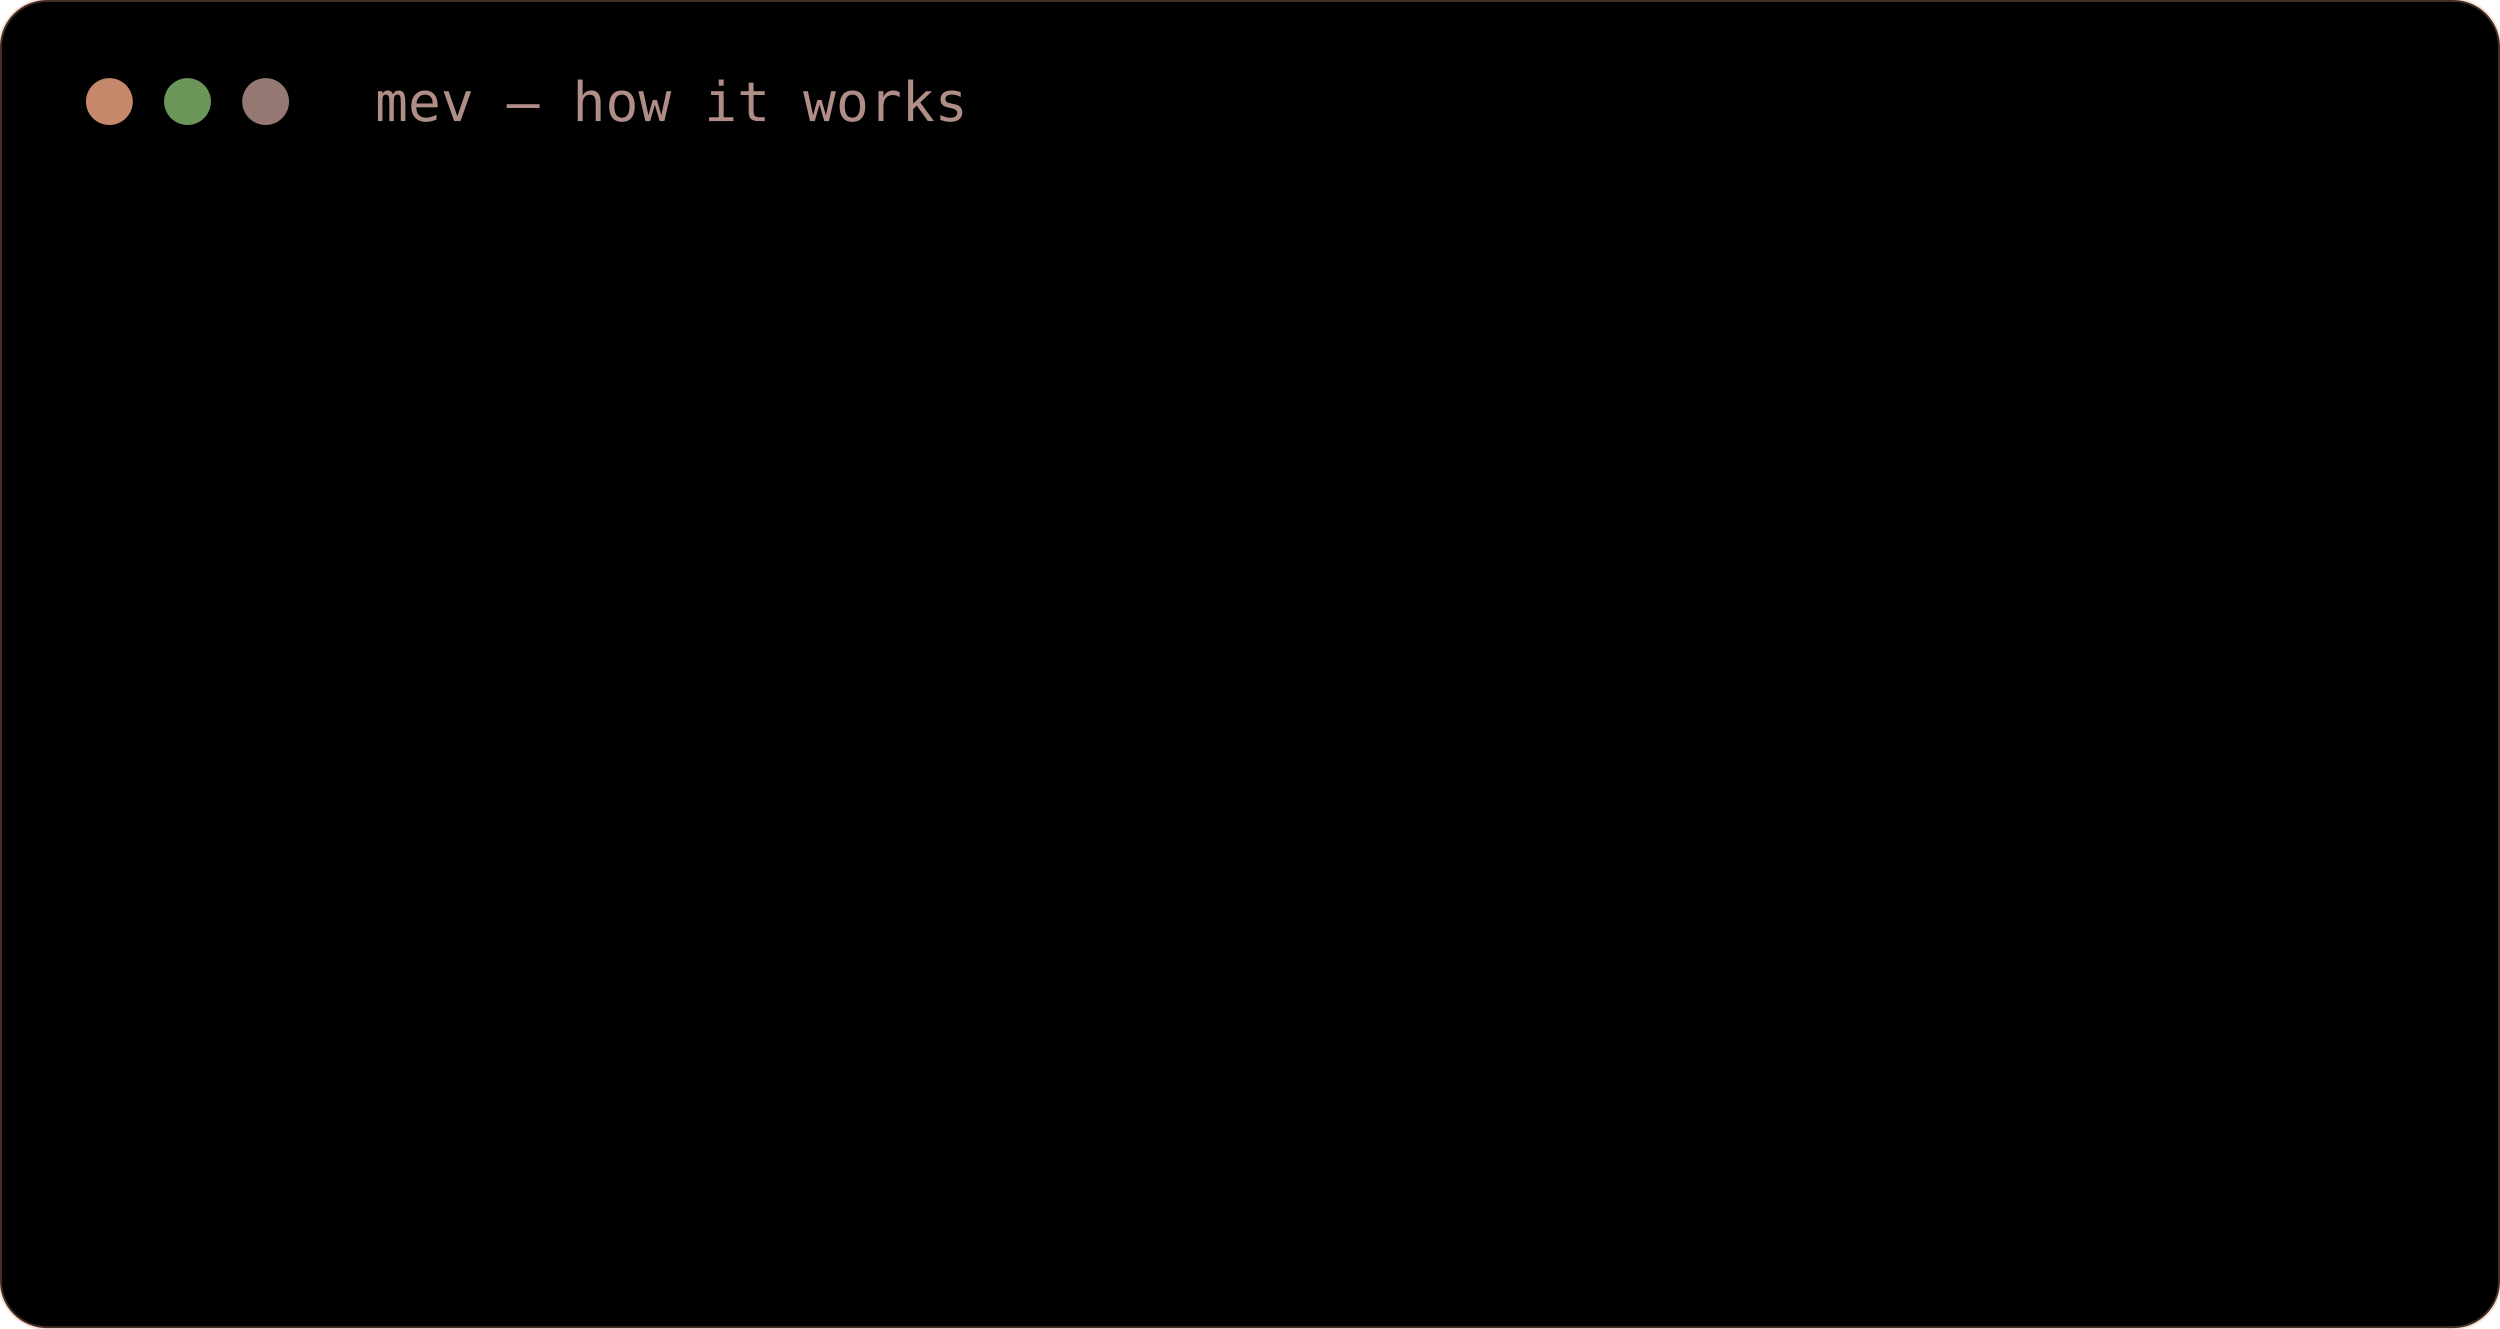
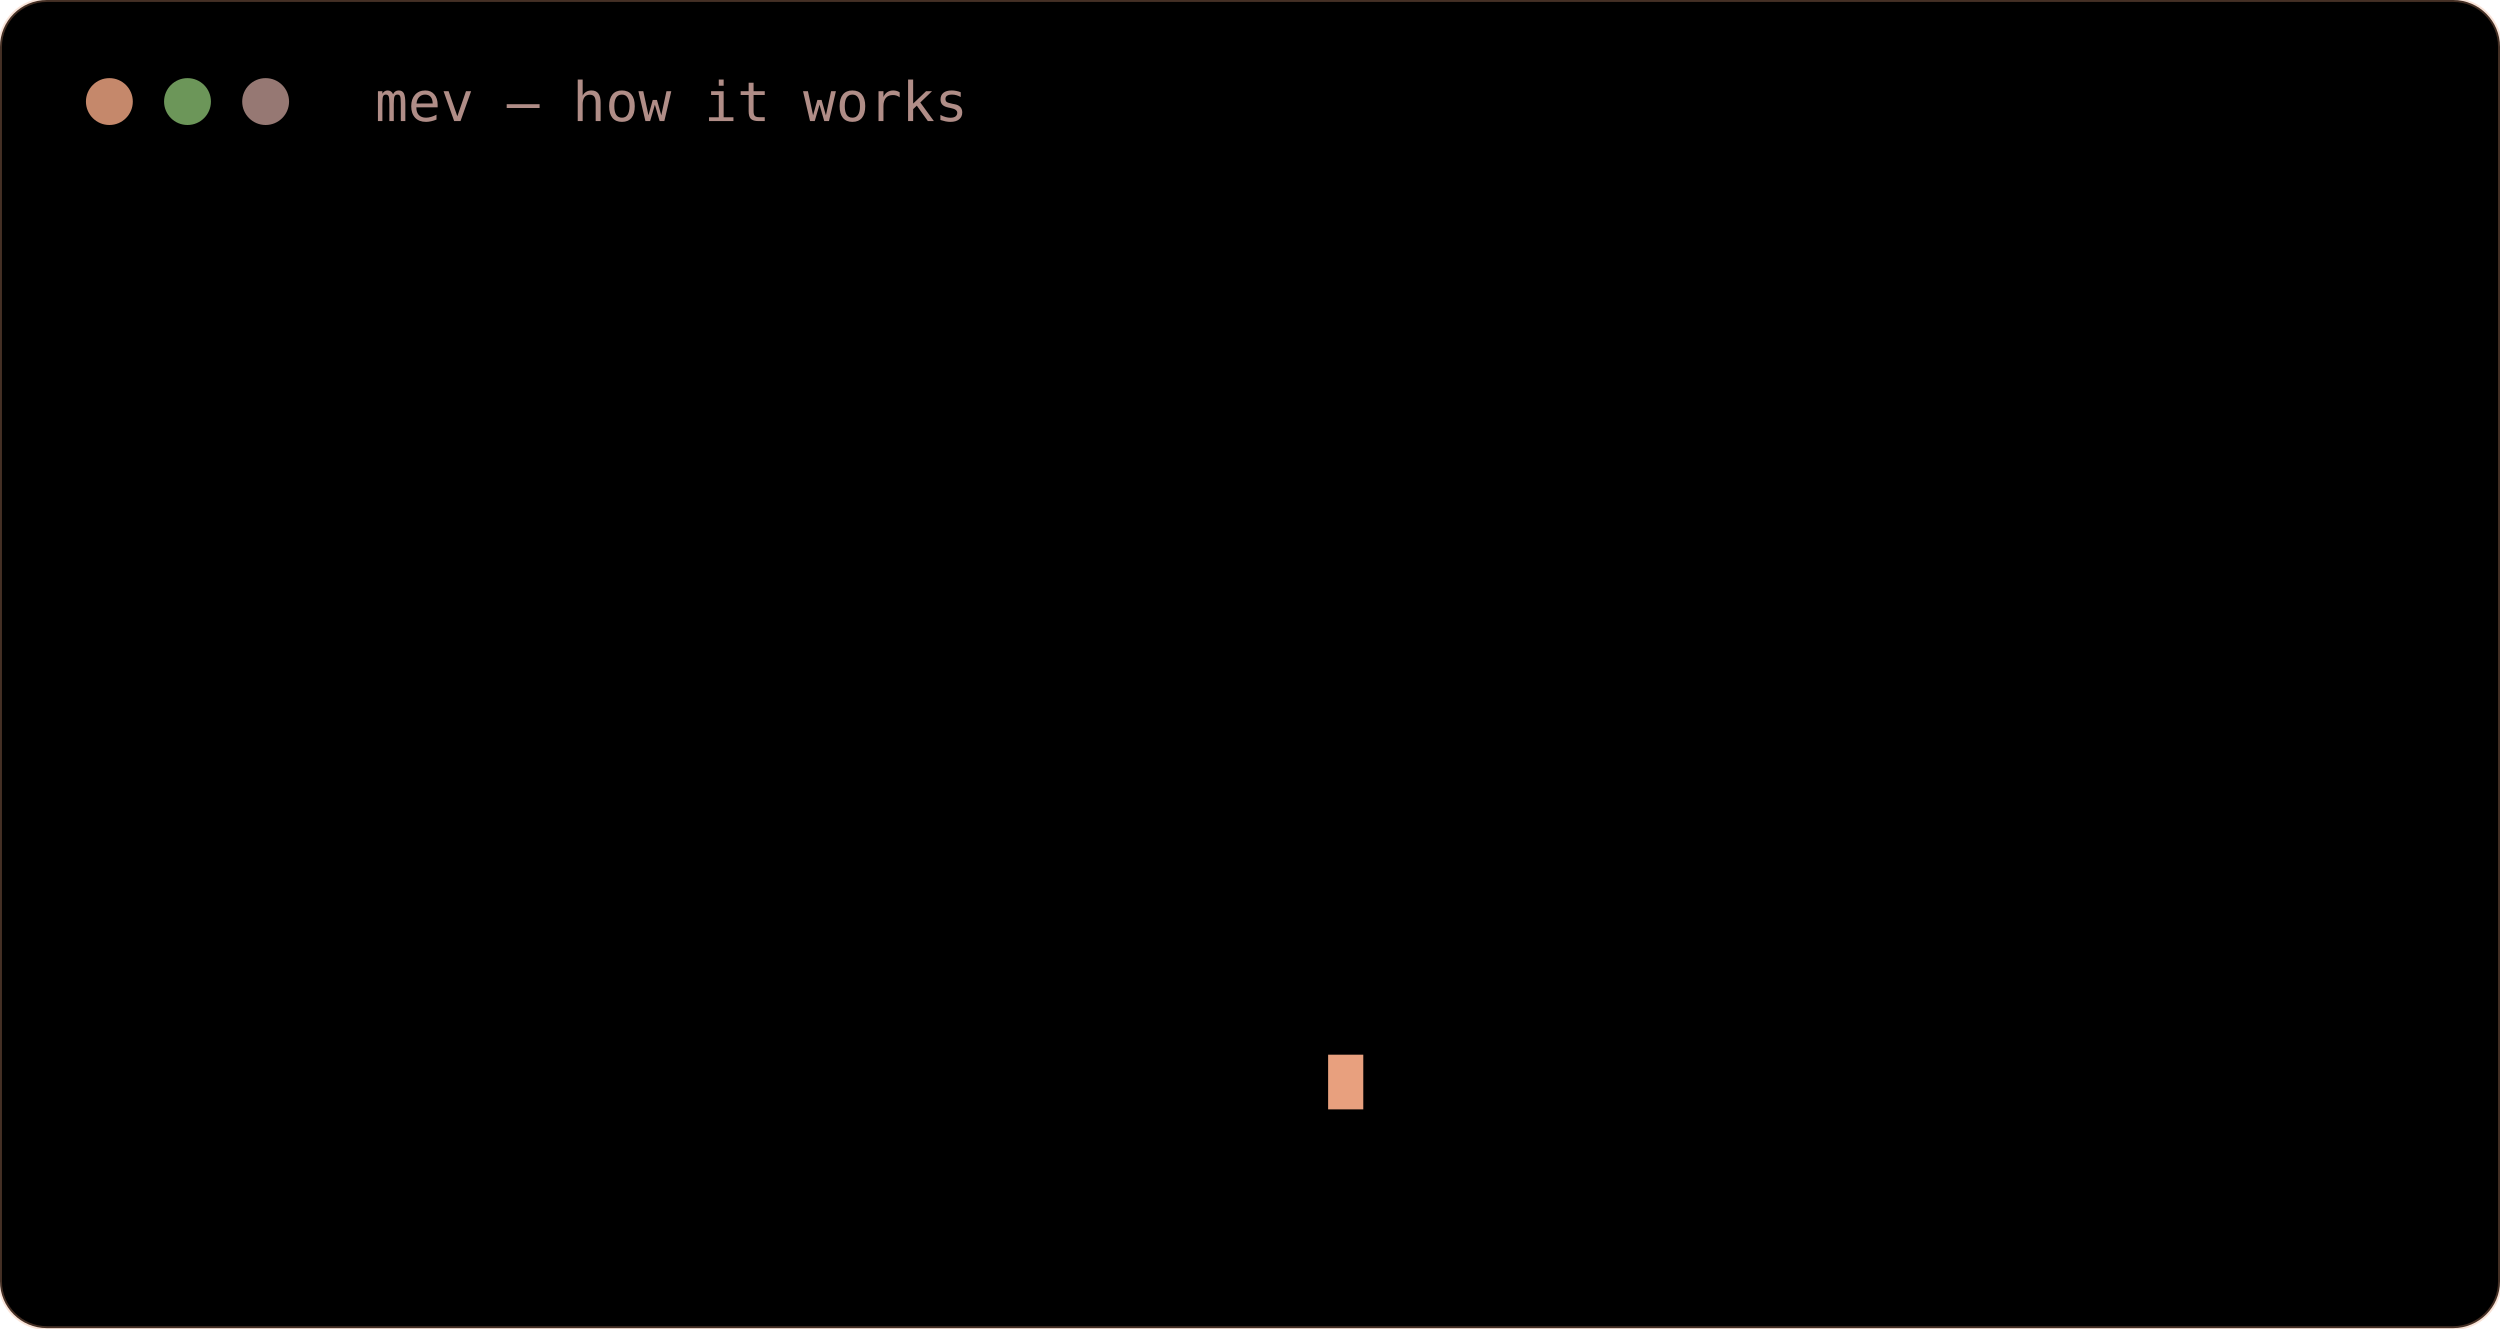
<svg xmlns="http://www.w3.org/2000/svg" width="640" height="340" viewBox="0 0 640 340" font-family="Consolas, 'Cascadia Code', monospace">
  <defs>
    <clipPath id="w1">
      <rect x="28" y="70" width="0" height="24">
        <animate attributeName="width" from="0" to="600" begin="0.4s" dur="1s" calcMode="spline" keySplines="0.4 0 0.2 1" fill="freeze" />
      </rect>
    </clipPath>
    <clipPath id="w2">
      <rect x="28" y="70" width="0" height="24">
        <animate attributeName="width" from="0" to="600" begin="4.4s" dur="1s" calcMode="spline" keySplines="0.4 0 0.2 1" fill="freeze" />
      </rect>
    </clipPath>
  </defs>
  <rect x="0" y="0" width="640" height="340" rx="12" fill="#000000" />
  <rect x="0" y="0" width="640" height="340" rx="12" fill="none" stroke="#E8A07E" stroke-opacity="0.3" />
  <circle cx="28" cy="26" r="6" fill="#E8A07E" opacity="0.85" />
  <circle cx="48" cy="26" r="6" fill="#7fb069" opacity="0.85" />
  <circle cx="68" cy="26" r="6" fill="#B08D87" opacity="0.85" />
  <text x="96" y="31" font-size="14" fill="#B08D87">mev — how it works</text>
  <g opacity="0">
    <animate attributeName="opacity" from="0" to="1" begin="0.3s" dur="0.4s" fill="freeze" />
    <animate attributeName="opacity" from="1" to="0" begin="4s" dur="0.4s" fill="freeze" />
    <animateTransform attributeName="transform" type="translate" from="-10 0" to="0 0" begin="0.3s" dur="0.5s" calcMode="spline" keySplines="0.3 0 0.2 1" fill="freeze" />
    <text x="28" y="58" font-size="12" fill="#B08D87">DECIDE — text in, verdict out</text>
    <g clip-path="url(#w1)">
      <text x="28" y="88" font-size="15" fill="#F3E6E1">$ mev decide "double charge on my invoice"</text>
    </g>
    <text x="28" y="114" font-size="14" fill="#B08D87" opacity="1">billing 0.93 · technical 0.04 · other 0.03<animate attributeName="opacity" values="0;1" keyTimes="0;1" begin="1.7s" dur="0.4s" fill="freeze" />
    </text>
    <rect x="28" y="124" width="200" height="10" rx="5" fill="#1a1a1a" />
    <rect x="28" y="124" width="0" height="10" rx="5" fill="#7fb069">
      <animate attributeName="width" from="0" to="186" begin="1.9s" dur="1s" calcMode="spline" keySplines="0.3 0 0.2 1" fill="freeze" />
    </rect>
    <text x="28" y="158" font-size="15" font-weight="bold" fill="#7fb069" opacity="1">billing · conf 0.93 · 0.14ms · nothing generated<animate attributeName="opacity" values="0;1" keyTimes="0;1" begin="3s" dur="0.4s" fill="freeze" />
    </text>
    <text x="28" y="186" font-size="13" fill="#B08D87" opacity="1">no text is written, nothing is guessed<animate attributeName="opacity" values="0;1" keyTimes="0;1" begin="3.6s" dur="0.4s" fill="freeze" />
    </text>
  </g>
  <g opacity="0">
    <animate attributeName="opacity" from="0" to="1" begin="4.2s" dur="0.4s" fill="freeze" />
    <animate attributeName="opacity" from="1" to="0" begin="7.8s" dur="0.4s" fill="freeze" />
    <animateTransform attributeName="transform" type="translate" from="-10 0" to="0 0" begin="4.2s" dur="0.5s" calcMode="spline" keySplines="0.3 0 0.2 1" fill="freeze" />
    <text x="28" y="58" font-size="12" fill="#B08D87">SFIND — intent in, ranked files out</text>
    <g clip-path="url(#w2)">
      <text x="28" y="88" font-size="15" fill="#F3E6E1">$ mev sfind "where is the refund flow?"</text>
    </g>
    <text x="28" y="114" font-size="14" fill="#B08D87" opacity="0">scanning 490 files<animate attributeName="opacity" from="0" to="1" begin="5.5s" dur="0.3s" fill="freeze" />
      <animate attributeName="opacity" from="1" to="0.35" begin="6.4s" dur="0.3s" fill="freeze" />
    </text>
    <g opacity="0">
      <animate attributeName="opacity" from="0" to="1" begin="6.2s" dur="0.4s" fill="freeze" />
      <animateTransform attributeName="transform" type="translate" from="0 8" to="0 0" begin="6.2s" dur="0.4s" fill="freeze" />
      <text x="28" y="140" font-size="14" fill="#E8A07E">1 · refund_service.py · 0.81</text>
    </g>
    <g opacity="0">
      <animate attributeName="opacity" from="0" to="1" begin="6.7s" dur="0.4s" fill="freeze" />
      <animateTransform attributeName="transform" type="translate" from="0 8" to="0 0" begin="6.7s" dur="0.4s" fill="freeze" />
      <text x="28" y="162" font-size="14" fill="#E8A07E">2 · invoice_gen.py · 0.12</text>
    </g>
    <text x="28" y="186" font-size="14" fill="#B08D87" opacity="0">same intent in grep: 0 results<animate attributeName="opacity" from="0" to="1" begin="7.3s" dur="0.4s" fill="freeze" />
    </text>
  </g>
  <g opacity="0">
    <animate attributeName="opacity" from="0" to="1" begin="8.2s" dur="0.4s" fill="freeze" />
    <animateTransform attributeName="transform" type="translate" from="-10 0" to="0 0" begin="8.2s" dur="0.5s" calcMode="spline" keySplines="0.3 0 0.2 1" fill="freeze" />
    <text x="28" y="58" font-size="12" fill="#B08D87">GATE — confidence decides what happens</text>
    <rect x="40" y="100" width="560" height="6" rx="3" fill="#1a1a1a" />
    <line x1="320" y1="92" x2="320" y2="114" stroke="#B08D87" stroke-width="1" />
    <text x="320" y="130" font-size="11" text-anchor="middle" fill="#B08D87">0.50</text>
    <line x1="516" y1="92" x2="516" y2="114" stroke="#E8A07E" stroke-width="1" />
    <text x="516" y="130" font-size="11" text-anchor="middle" fill="#E8A07E">0.85</text>
    <circle cx="40" cy="103" r="7" fill="#7fb069">
      <animate attributeName="cx" from="40" to="561" begin="8.8s" dur="1.2s" calcMode="spline" keySplines="0.3 0 0.2 1" fill="freeze" />
    </circle>
    <text x="40" y="158" font-size="14" fill="#7fb069" opacity="0">0.93 — proceeds on its own<animate attributeName="opacity" from="0" to="1" begin="10s" dur="0.4s" fill="freeze" />
    </text>
    <circle cx="40" cy="103" r="7" fill="#e07a6a" opacity="0">
      <animate attributeName="opacity" from="0" to="1" begin="10.2s" dur="0.2s" fill="freeze" />
      <animate attributeName="cx" from="40" to="230" begin="10.4s" dur="0.9s" calcMode="spline" keySplines="0.3 0 0.2 1" fill="freeze" />
    </circle>
    <text x="40" y="182" font-size="14" fill="#e07a6a" opacity="0">0.34 — stops, asks a human<animate attributeName="opacity" from="0" to="1" begin="11.2s" dur="0.4s" fill="freeze" />
    </text>
  </g>
  <g opacity="0">
    <animate attributeName="opacity" from="0" to="1" begin="12.2s" dur="0.5s" fill="freeze" />
    <text x="28" y="230" font-size="14" fill="#F3E6E1">decide 0.14ms · sfind 80ms · gate every answer</text>
    <text x="28" y="256" font-size="14" fill="#E8A07E">fast where it decides, honest where it doubts.</text>
    <text x="28" y="282" font-size="13" fill="#B08D87">cost on every row: $0, offline.</text>
  </g>
  <rect x="16" y="324" width="0" height="3" fill="#E8A07E" opacity="0.7">
-     <animate attributeName="width" from="0" to="608" begin="0s" dur="12.5s" fill="freeze" />
+     <animate attributeName="width" values="0;608;608;0;0" keyTimes="0;0.77;0.83;0.9;1" dur="15.6s" repeatCount="indefinite" />
+   </rect>
+   <rect x="340" y="270" width="9" height="14" fill="#E8A07E">
+     <animate attributeName="opacity" values="1;1;0;0;1;1" keyTimes="0;0.45;0.5;0.55;0.6;1" dur="1.1s" repeatCount="indefinite" />
  </rect>
</svg>
